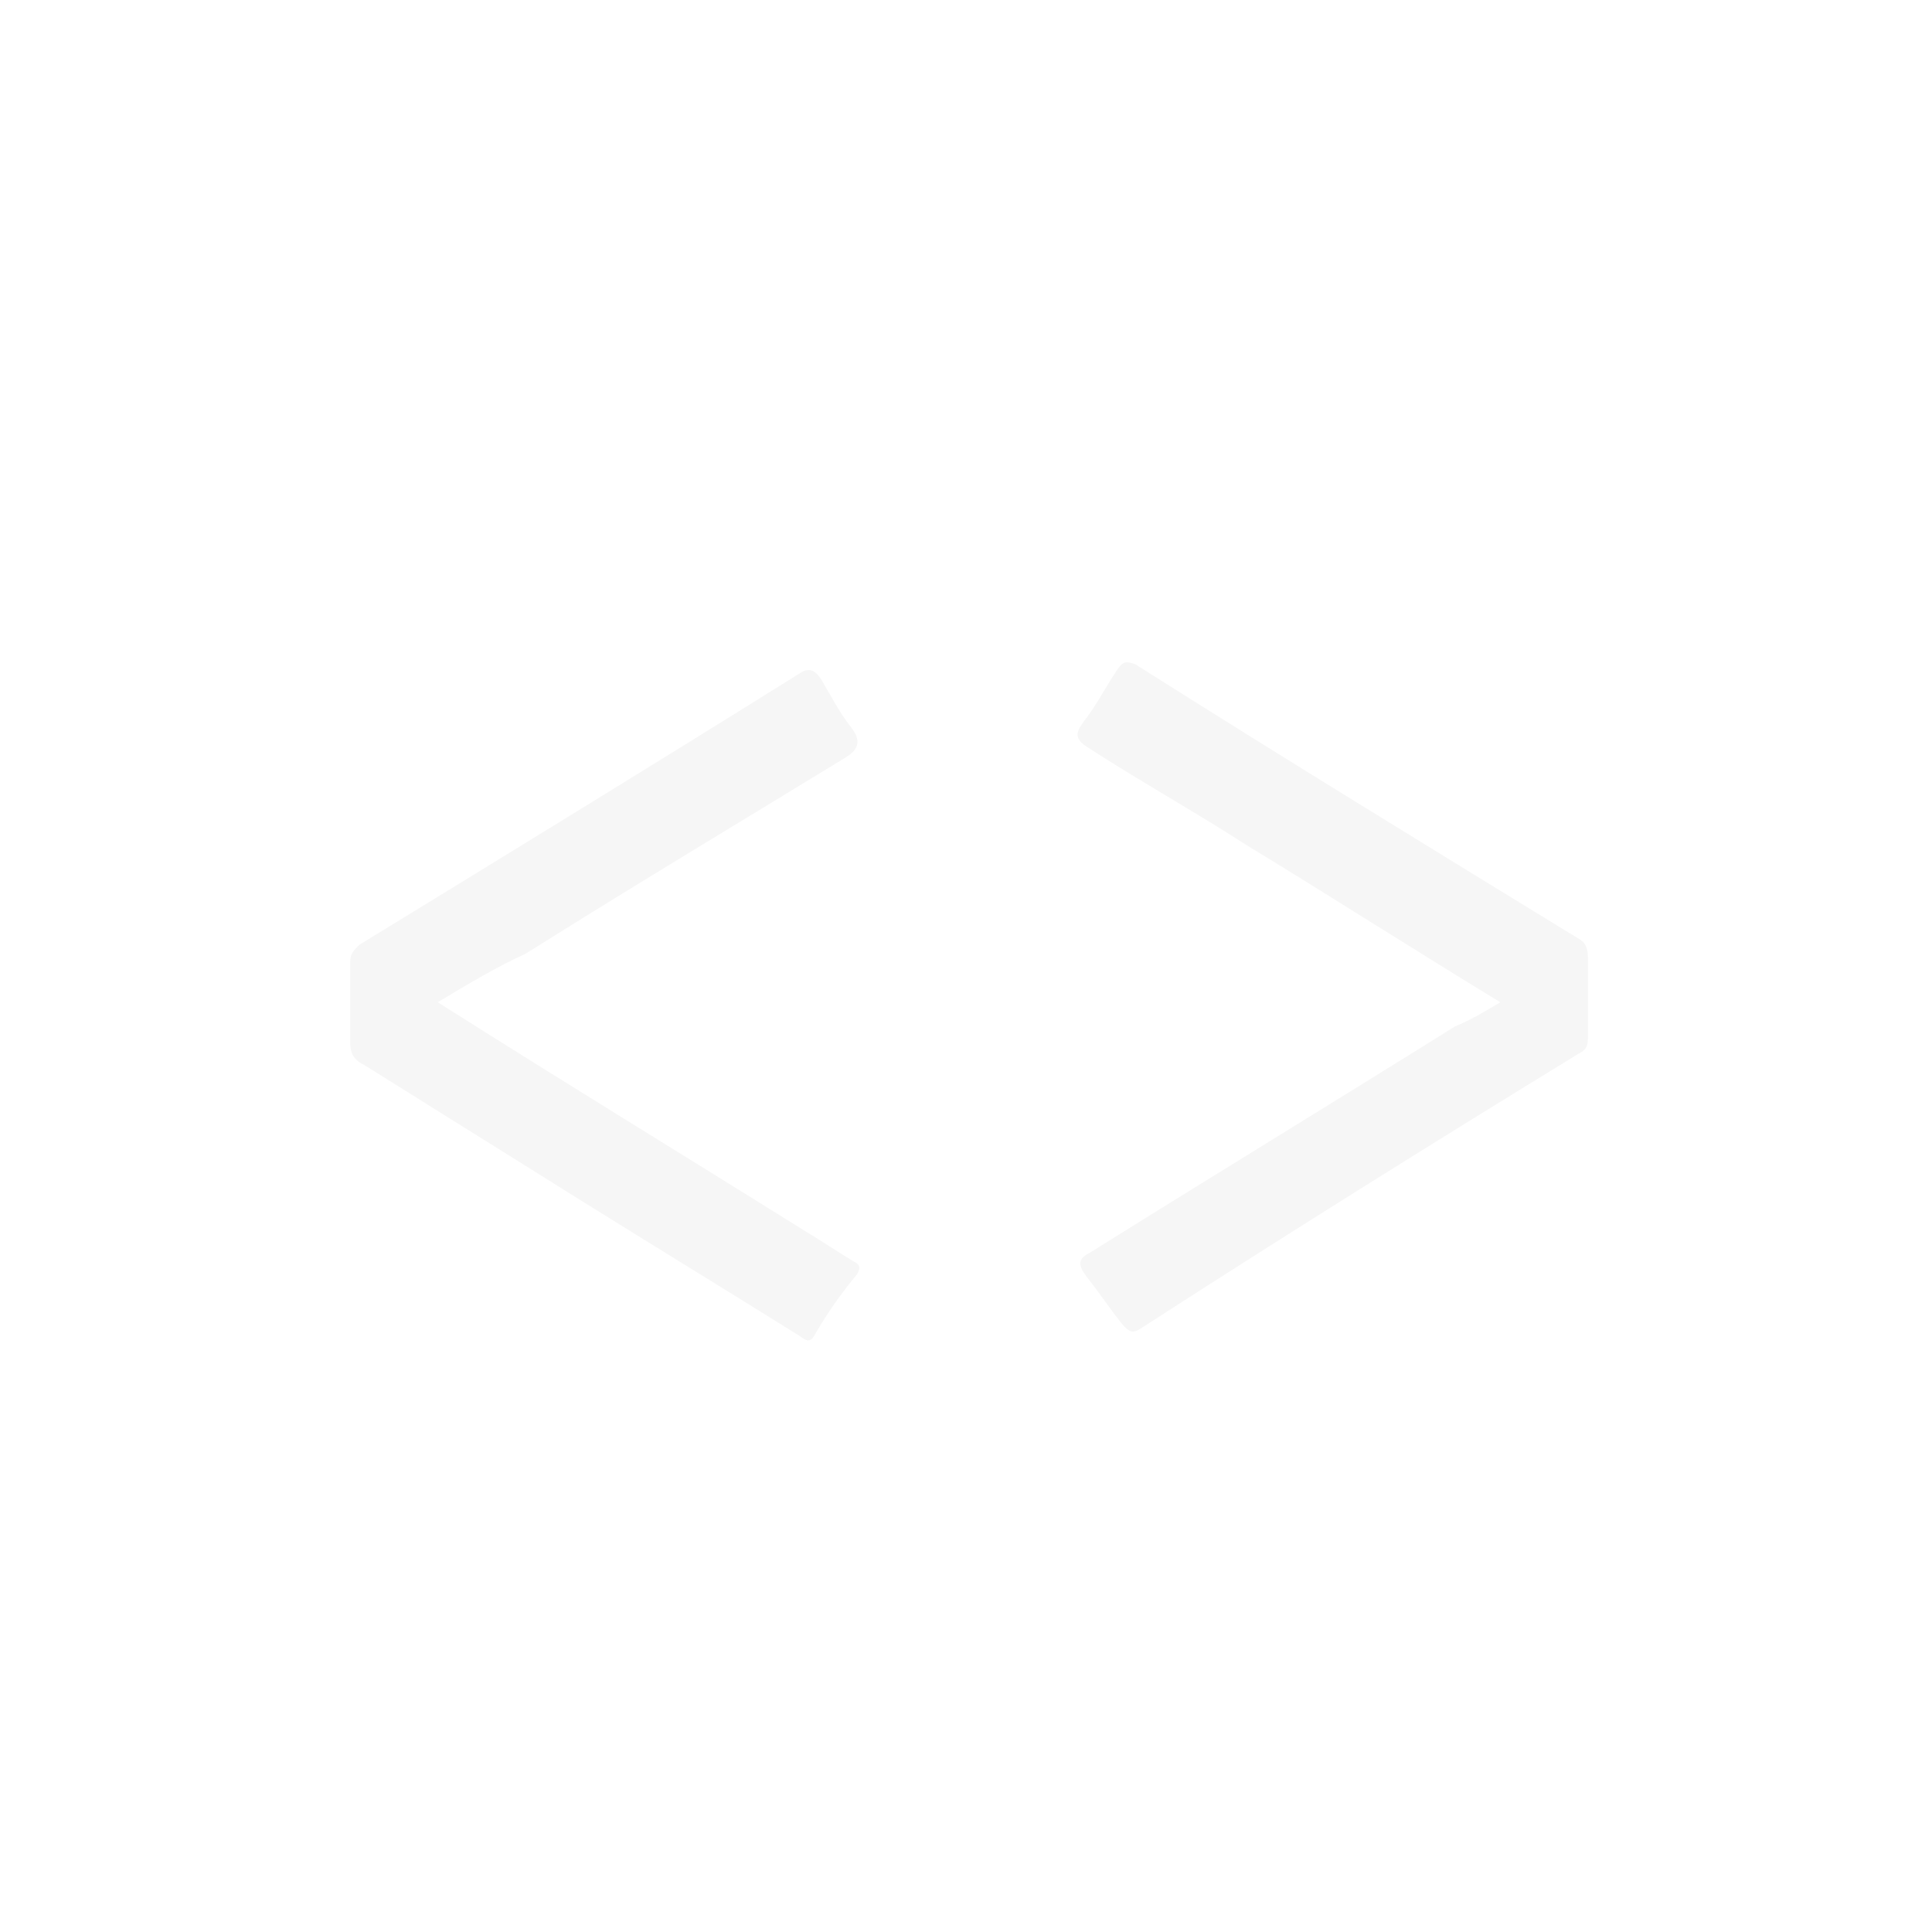
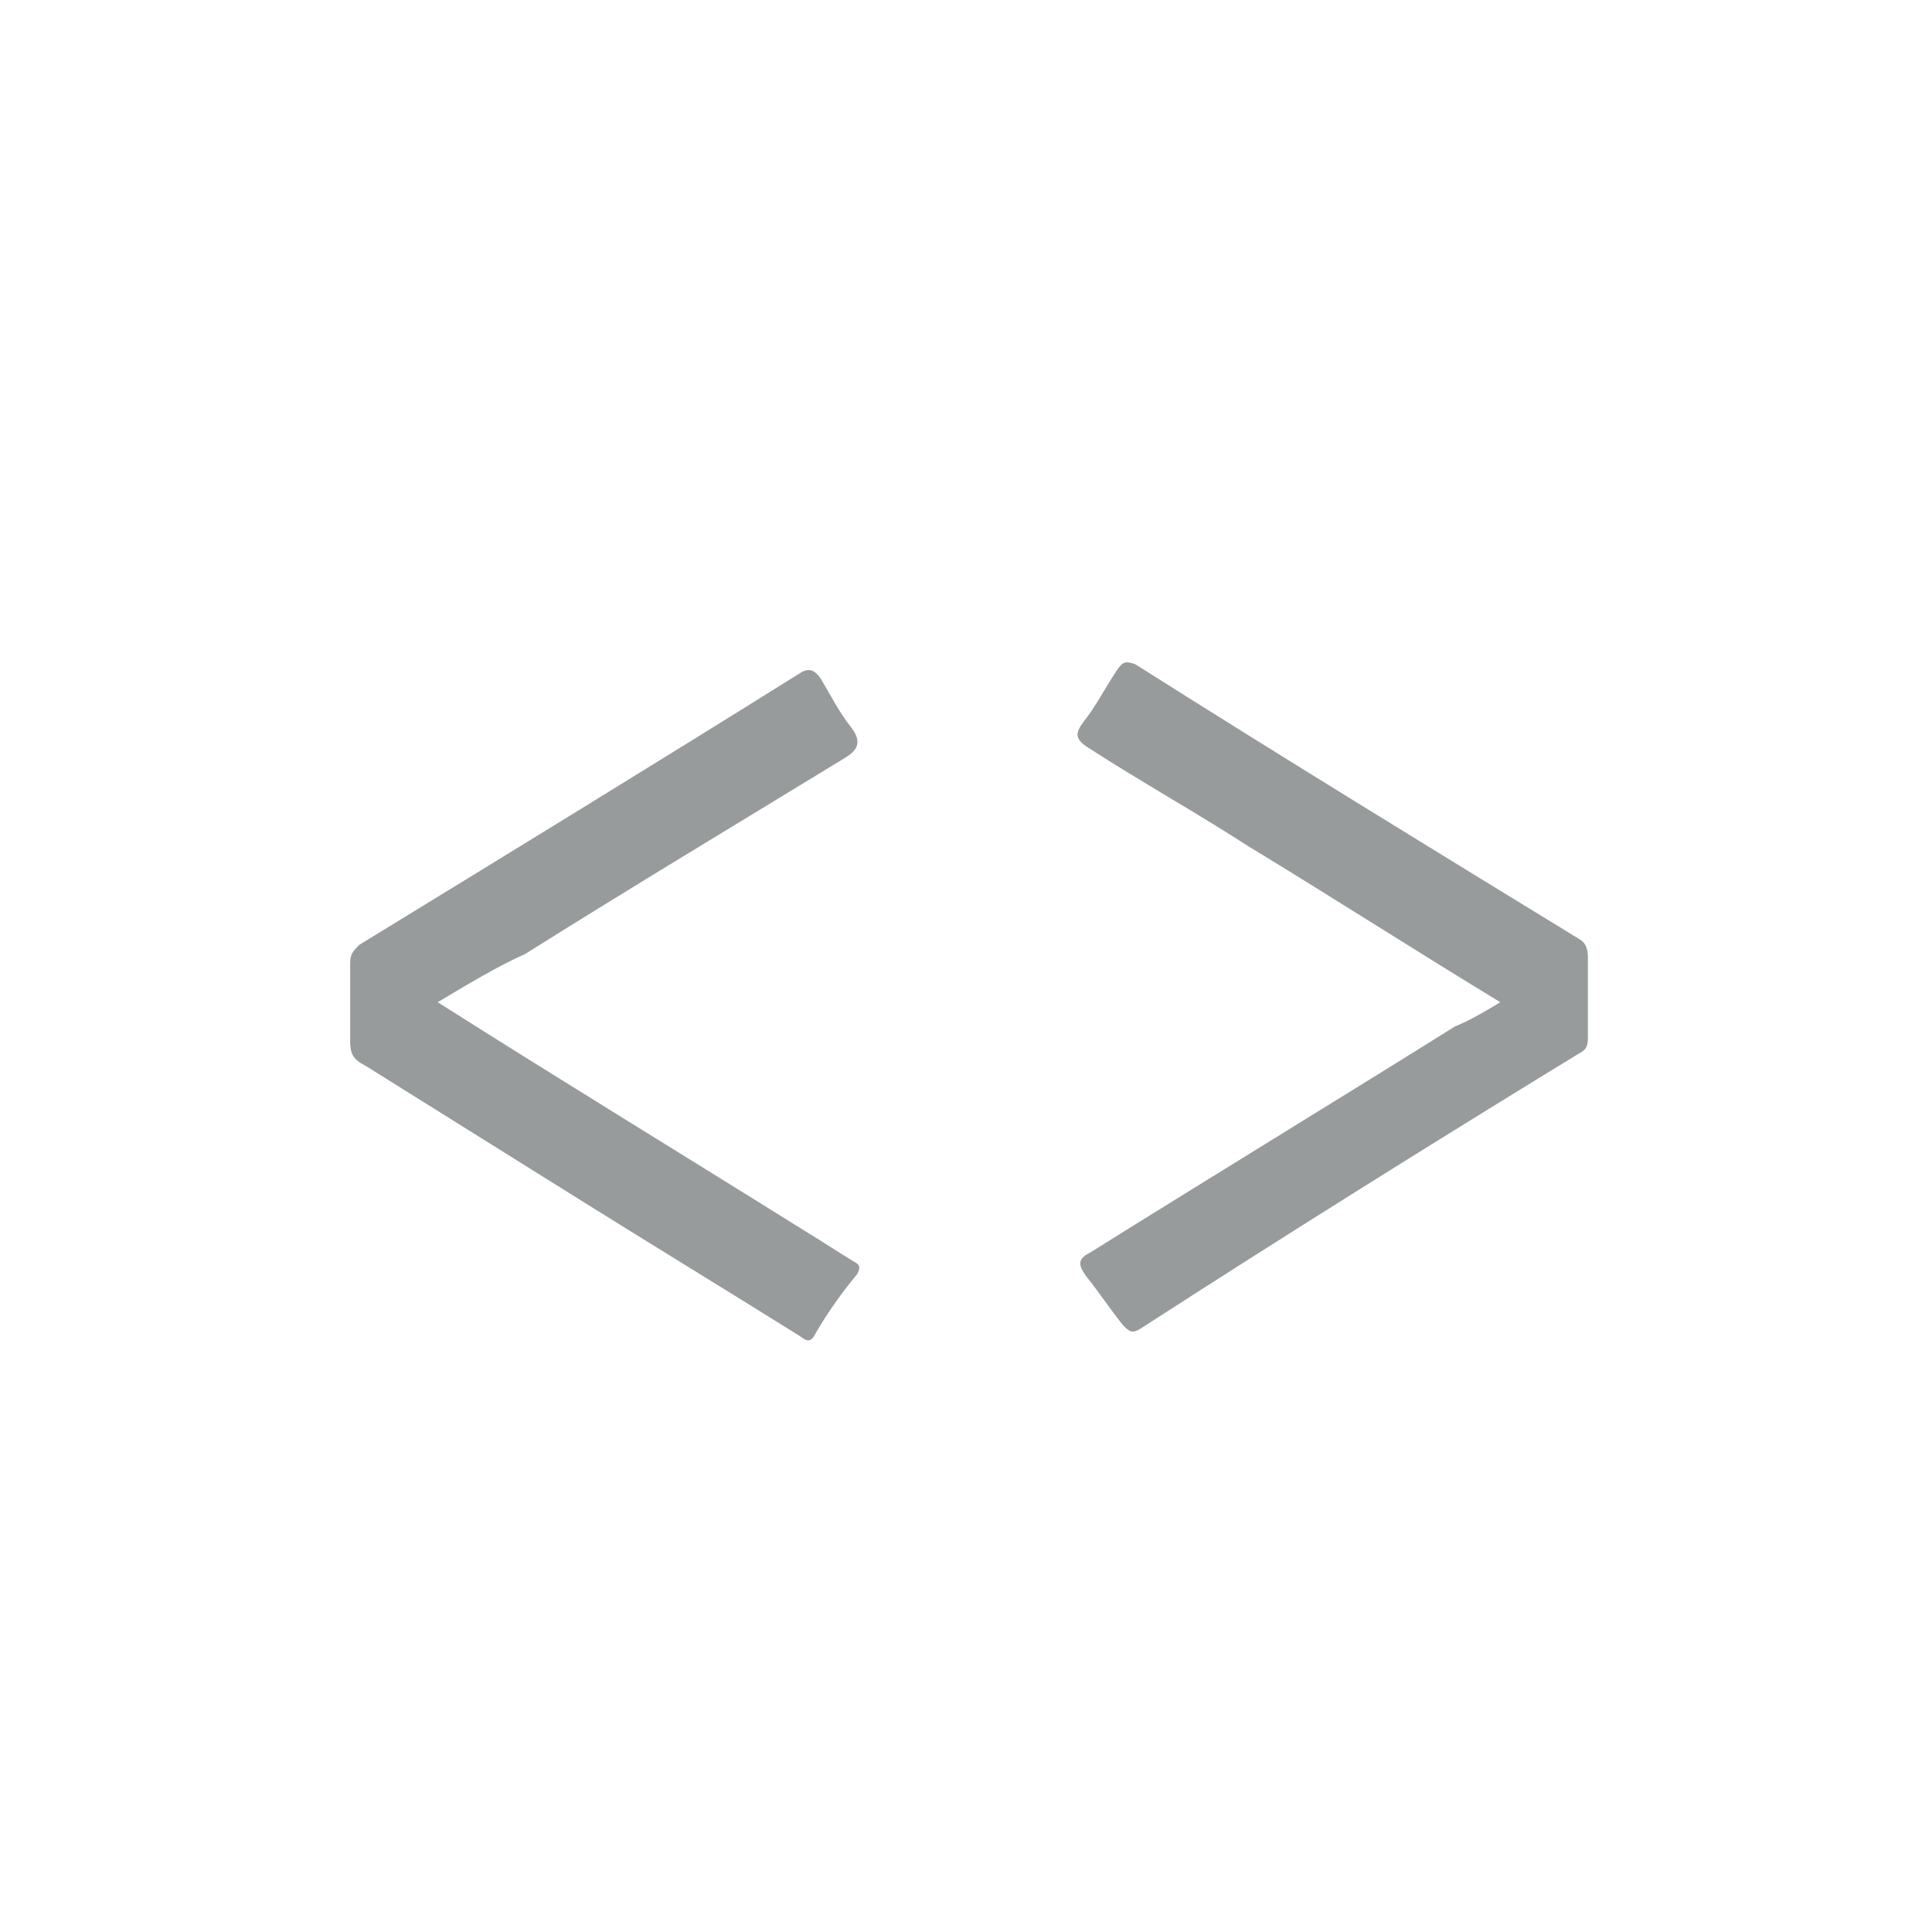
<svg xmlns="http://www.w3.org/2000/svg" version="1.1" id="Layer_1" x="0px" y="0px" width="64px" height="64px" viewBox="0 0 64 64" enable-background="new 0 0 64 64" xml:space="preserve">
  <g>
    <g>
-       <path fill="#F6F6F6" d="M14.5,33.2c4.1,2.6,8.2,5.1,12.2,7.6c0.5,0.3,1.1,0.7,1.6,1c0.2,0.101,0.2,0.2,0.1,0.4    c-0.5,0.6-1,1.3-1.4,2c-0.2,0.399-0.4,0.1-0.6,0c-2.4-1.5-4.7-2.9-7.1-4.4c-2.4-1.5-4.8-3-7.2-4.5c-0.4-0.2-0.5-0.399-0.5-0.8    c0-0.9,0-1.7,0-2.6c0-0.3,0.1-0.4,0.3-0.6c4.9-3,9.8-6,14.6-9c0.3-0.2,0.5-0.1,0.7,0.2c0.3,0.5,0.6,1.1,1,1.6    c0.3,0.4,0.3,0.7-0.2,1c-3.6,2.2-7.1,4.3-10.6,6.5C16.5,32,15.5,32.6,14.5,33.2z" />
-       <path fill="#F6F6F6" d="M49.7,33.2c-2.8-1.7-5.601-3.5-8.4-5.2c-1.7-1.1-3.5-2.1-5.2-3.2c-0.5-0.3-0.5-0.5-0.199-0.9    c0.399-0.5,0.699-1.1,1.1-1.7c0.2-0.3,0.3-0.3,0.6-0.2c4.9,3.1,9.801,6.1,14.7,9.1c0.2,0.1,0.3,0.3,0.3,0.6c0,0.899,0,1.8,0,2.7    c0,0.3-0.1,0.399-0.3,0.5c-4.899,3-9.7,6-14.5,9.1c-0.3,0.2-0.399,0.1-0.6-0.1C36.8,43.4,36.4,42.8,36,42.3    c-0.3-0.399-0.3-0.6,0.1-0.8c4-2.5,8.101-5,12.101-7.5C48.7,33.8,49.2,33.5,49.7,33.2z" />
+       <path fill="#989b9b" d="M14.5,33.2c4.1,2.6,8.2,5.1,12.2,7.6c0.5,0.3,1.1,0.7,1.6,1c0.2,0.101,0.2,0.2,0.1,0.4    c-0.5,0.6-1,1.3-1.4,2c-0.2,0.399-0.4,0.1-0.6,0c-2.4-1.5-4.7-2.9-7.1-4.4c-2.4-1.5-4.8-3-7.2-4.5c-0.4-0.2-0.5-0.399-0.5-0.8    c0-0.9,0-1.7,0-2.6c0-0.3,0.1-0.4,0.3-0.6c4.9-3,9.8-6,14.6-9c0.3-0.2,0.5-0.1,0.7,0.2c0.3,0.5,0.6,1.1,1,1.6    c0.3,0.4,0.3,0.7-0.2,1c-3.6,2.2-7.1,4.3-10.6,6.5C16.5,32,15.5,32.6,14.5,33.2z" />
+       <path fill="#989b9b" d="M49.7,33.2c-2.8-1.7-5.601-3.5-8.4-5.2c-1.7-1.1-3.5-2.1-5.2-3.2c-0.5-0.3-0.5-0.5-0.199-0.9    c0.399-0.5,0.699-1.1,1.1-1.7c0.2-0.3,0.3-0.3,0.6-0.2c4.9,3.1,9.801,6.1,14.7,9.1c0.2,0.1,0.3,0.3,0.3,0.6c0,0.899,0,1.8,0,2.7    c0,0.3-0.1,0.399-0.3,0.5c-4.899,3-9.7,6-14.5,9.1c-0.3,0.2-0.399,0.1-0.6-0.1C36.8,43.4,36.4,42.8,36,42.3    c-0.3-0.399-0.3-0.6,0.1-0.8c4-2.5,8.101-5,12.101-7.5C48.7,33.8,49.2,33.5,49.7,33.2z" />
    </g>
  </g>
</svg>
